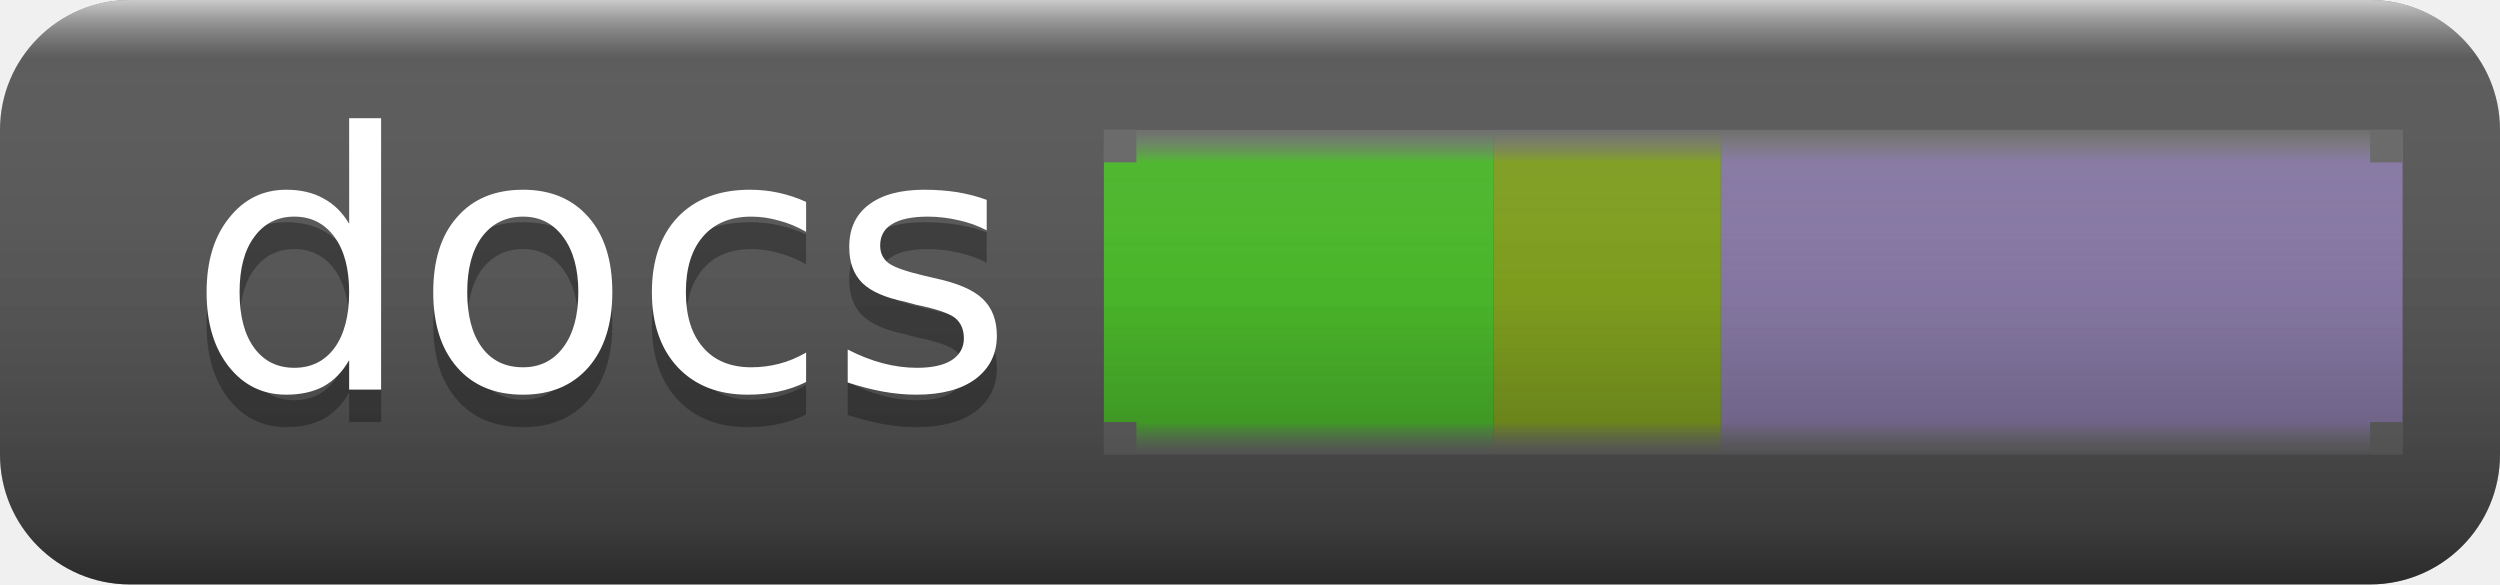
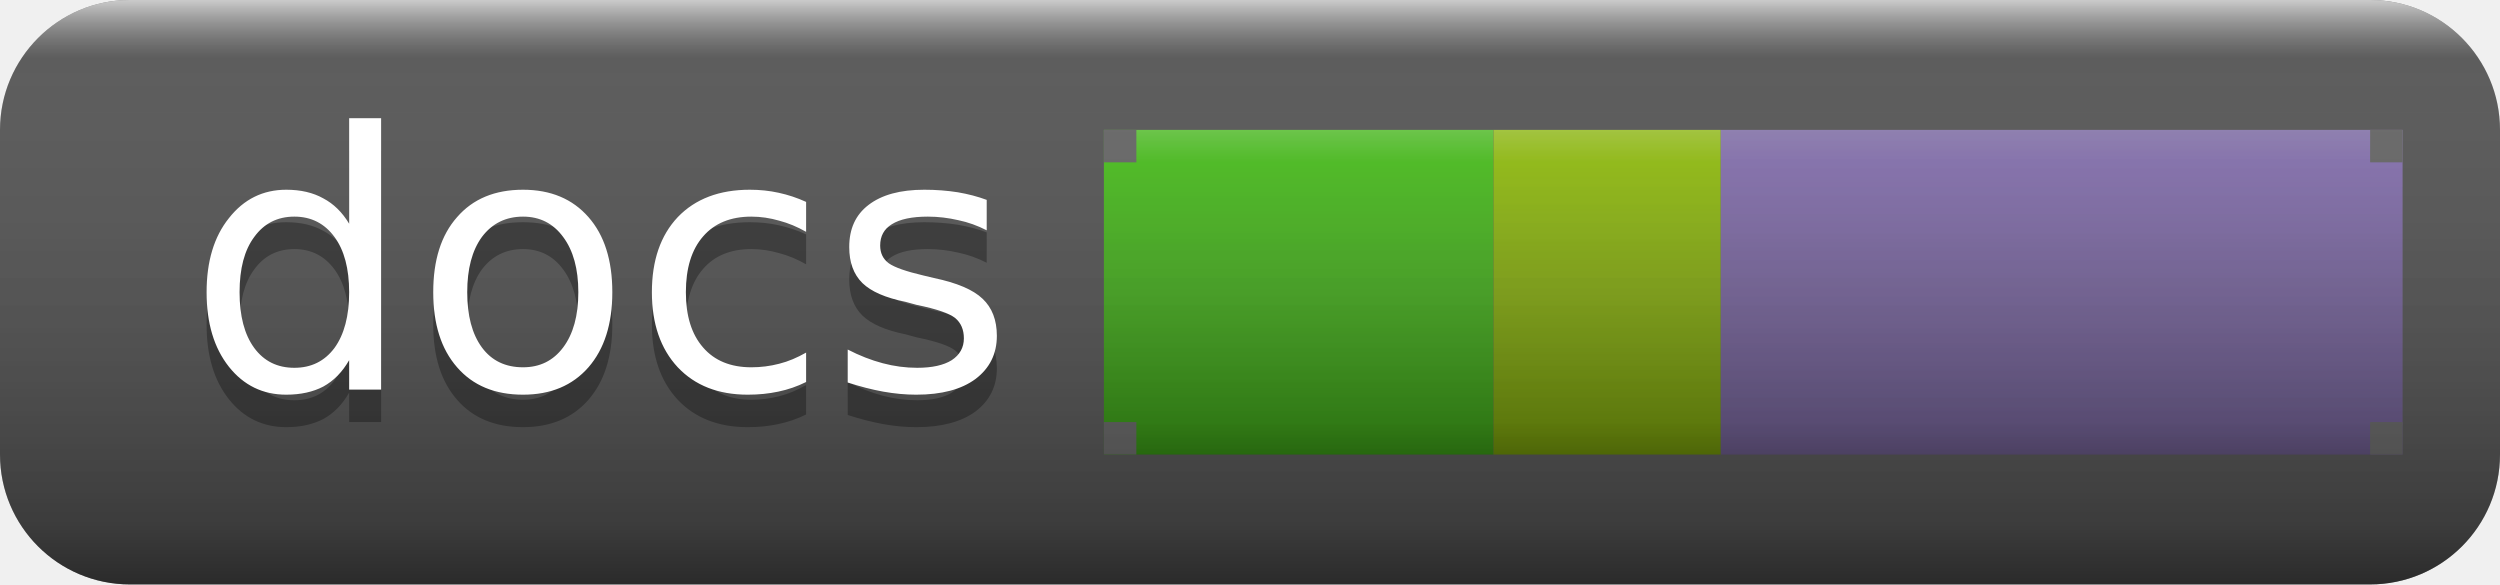
<svg xmlns="http://www.w3.org/2000/svg" width="77" height="18">
  <linearGradient id="bg" x2="0" y2="100%">
    <stop offset="0" stop-color="#fff" stop-opacity=".7" />
    <stop offset=".1" stop-color="#aaa" stop-opacity=".1" />
    <stop offset=".9" stop-opacity=".3" />
    <stop offset="1" stop-opacity=".5" />
  </linearGradient>
  <rect rx="4" width="77" height="18" fill="#555" />
-   <linearGradient id="gA" x2="0" y2="100%">
-     <stop offset="0" stop-color="#999" stop-opacity=".3" />
-     <stop offset=".1" stop-color="#46cc1e" stop-opacity=".9" />
-     <stop offset=".5" stop-color="#46cc1e" stop-opacity="1" />
-     <stop offset=".9" stop-color="#46cc1e" stop-opacity=".9" />
-     <stop offset="1" stop-color="#888" stop-opacity=".3" />
+   <linearGradient id="gradA" x2="0" y2="100%">
+     <stop offset="0" stop-color="#66cc40" />
+     <stop offset=".1" stop-color="#49c41a" />
+     <stop offset=".5" stop-color="#46b01e" />
+     <stop offset=".9" stop-color="#359710" />
+     <stop offset="1" stop-color="#2c840b" />
  </linearGradient>
-   <rect x="34" y="4" width="12" height="10" fill="url(#gA)" />
-   <linearGradient id="gB" x2="0" y2="100%">
-     <stop offset="0" stop-color="#999" stop-opacity=".3" />
-     <stop offset=".1" stop-color="#87ae10" stop-opacity=".9" />
-     <stop offset=".5" stop-color="#87ae10" stop-opacity="1" />
-     <stop offset=".9" stop-color="#87ae10" stop-opacity=".9" />
-     <stop offset="1" stop-color="#888" stop-opacity=".3" />
+   <linearGradient id="gradB" x2="0" y2="100%">
+     <stop offset="0" stop-color="#a5cb34" />
+     <stop offset=".1" stop-color="#95c30c" />
+     <stop offset=".5" stop-color="#87ae10" />
+     <stop offset=".9" stop-color="#719604" />
+     <stop offset="1" stop-color="#618200" />
  </linearGradient>
-   <rect x="46" y="4" width="7" height="10" fill="url(#gB)" />
-   <linearGradient id="gC" x2="0" y2="100%">
-     <stop offset="0" stop-color="#999" stop-opacity=".3" />
-     <stop offset=".1" stop-color="#c05946" stop-opacity=".9" />
-     <stop offset=".5" stop-color="#c05946" stop-opacity="1" />
-     <stop offset=".9" stop-color="#c05946" stop-opacity=".9" />
-     <stop offset="1" stop-color="#888" stop-opacity=".3" />
+   <linearGradient id="gradC" x2="0" y2="100%">
+     <stop offset="0" stop-color="#db7966" />
+     <stop offset=".1" stop-color="#d75f49" />
+     <stop offset=".5" stop-color="#c05946" />
+     <stop offset=".9" stop-color="#a64735" />
+     <stop offset="1" stop-color="#903b2c" />
  </linearGradient>
-   <rect x="53" y="4" width="0" height="10" fill="url(#gC)" />
-   <linearGradient id="gU" x2="0" y2="100%">
-     <stop offset="0" stop-color="#999" stop-opacity=".3" />
-     <stop offset=".1" stop-color="#8f7eb4" stop-opacity=".9" />
-     <stop offset=".5" stop-color="#8f7eb4" stop-opacity="1" />
-     <stop offset=".9" stop-color="#8f7eb4" stop-opacity=".9" />
-     <stop offset="1" stop-color="#888" stop-opacity=".3" />
+   <linearGradient id="gradU" x2="0" y2="100%">
+     <stop offset="0" stop-color="#8f7eb4" />
+     <stop offset=".1" stop-color="#8771b3" />
+     <stop offset=".5" stop-color="#7a67a0" />
+     <stop offset=".9" stop-color="#6a598d" />
+     <stop offset="1" stop-color="#5f4f7d" />
  </linearGradient>
-   <rect x="53" y="4" width="21" height="10" fill="url(#gU)" />
+   <rect x="34" y="4" width="12" height="10" fill="url(#gradA)" />
+   <rect x="46" y="4" width="7" height="10" fill="url(#gradB)" />
+   <rect x="53" y="4" width="0" height="10" fill="url(#gradC)" />
+   <rect x="53" y="4" width="21" height="10" fill="url(#gradU)" />
  <rect x="34" y="4" width="1" height="1" fill="#666" />
  <rect x="34" y="13" width="1" height="1" fill="#666" />
  <rect x="73" y="4" width="1" height="1" fill="#666" />
  <rect x="73" y="13" width="1" height="1" fill="#666" />
  <rect rx="4" width="77" height="18" fill="url(#bg)" />
  <g fill="#fff" text-anchor="middle" font-family="DejaVu Sans,Verdana,Geneva,sans-serif" font-size="11">
    <text x="18.5" y="13" fill="#010101" fill-opacity=".3">docs</text>
    <text x="18.5" y="12">docs</text>
  </g>
</svg>
